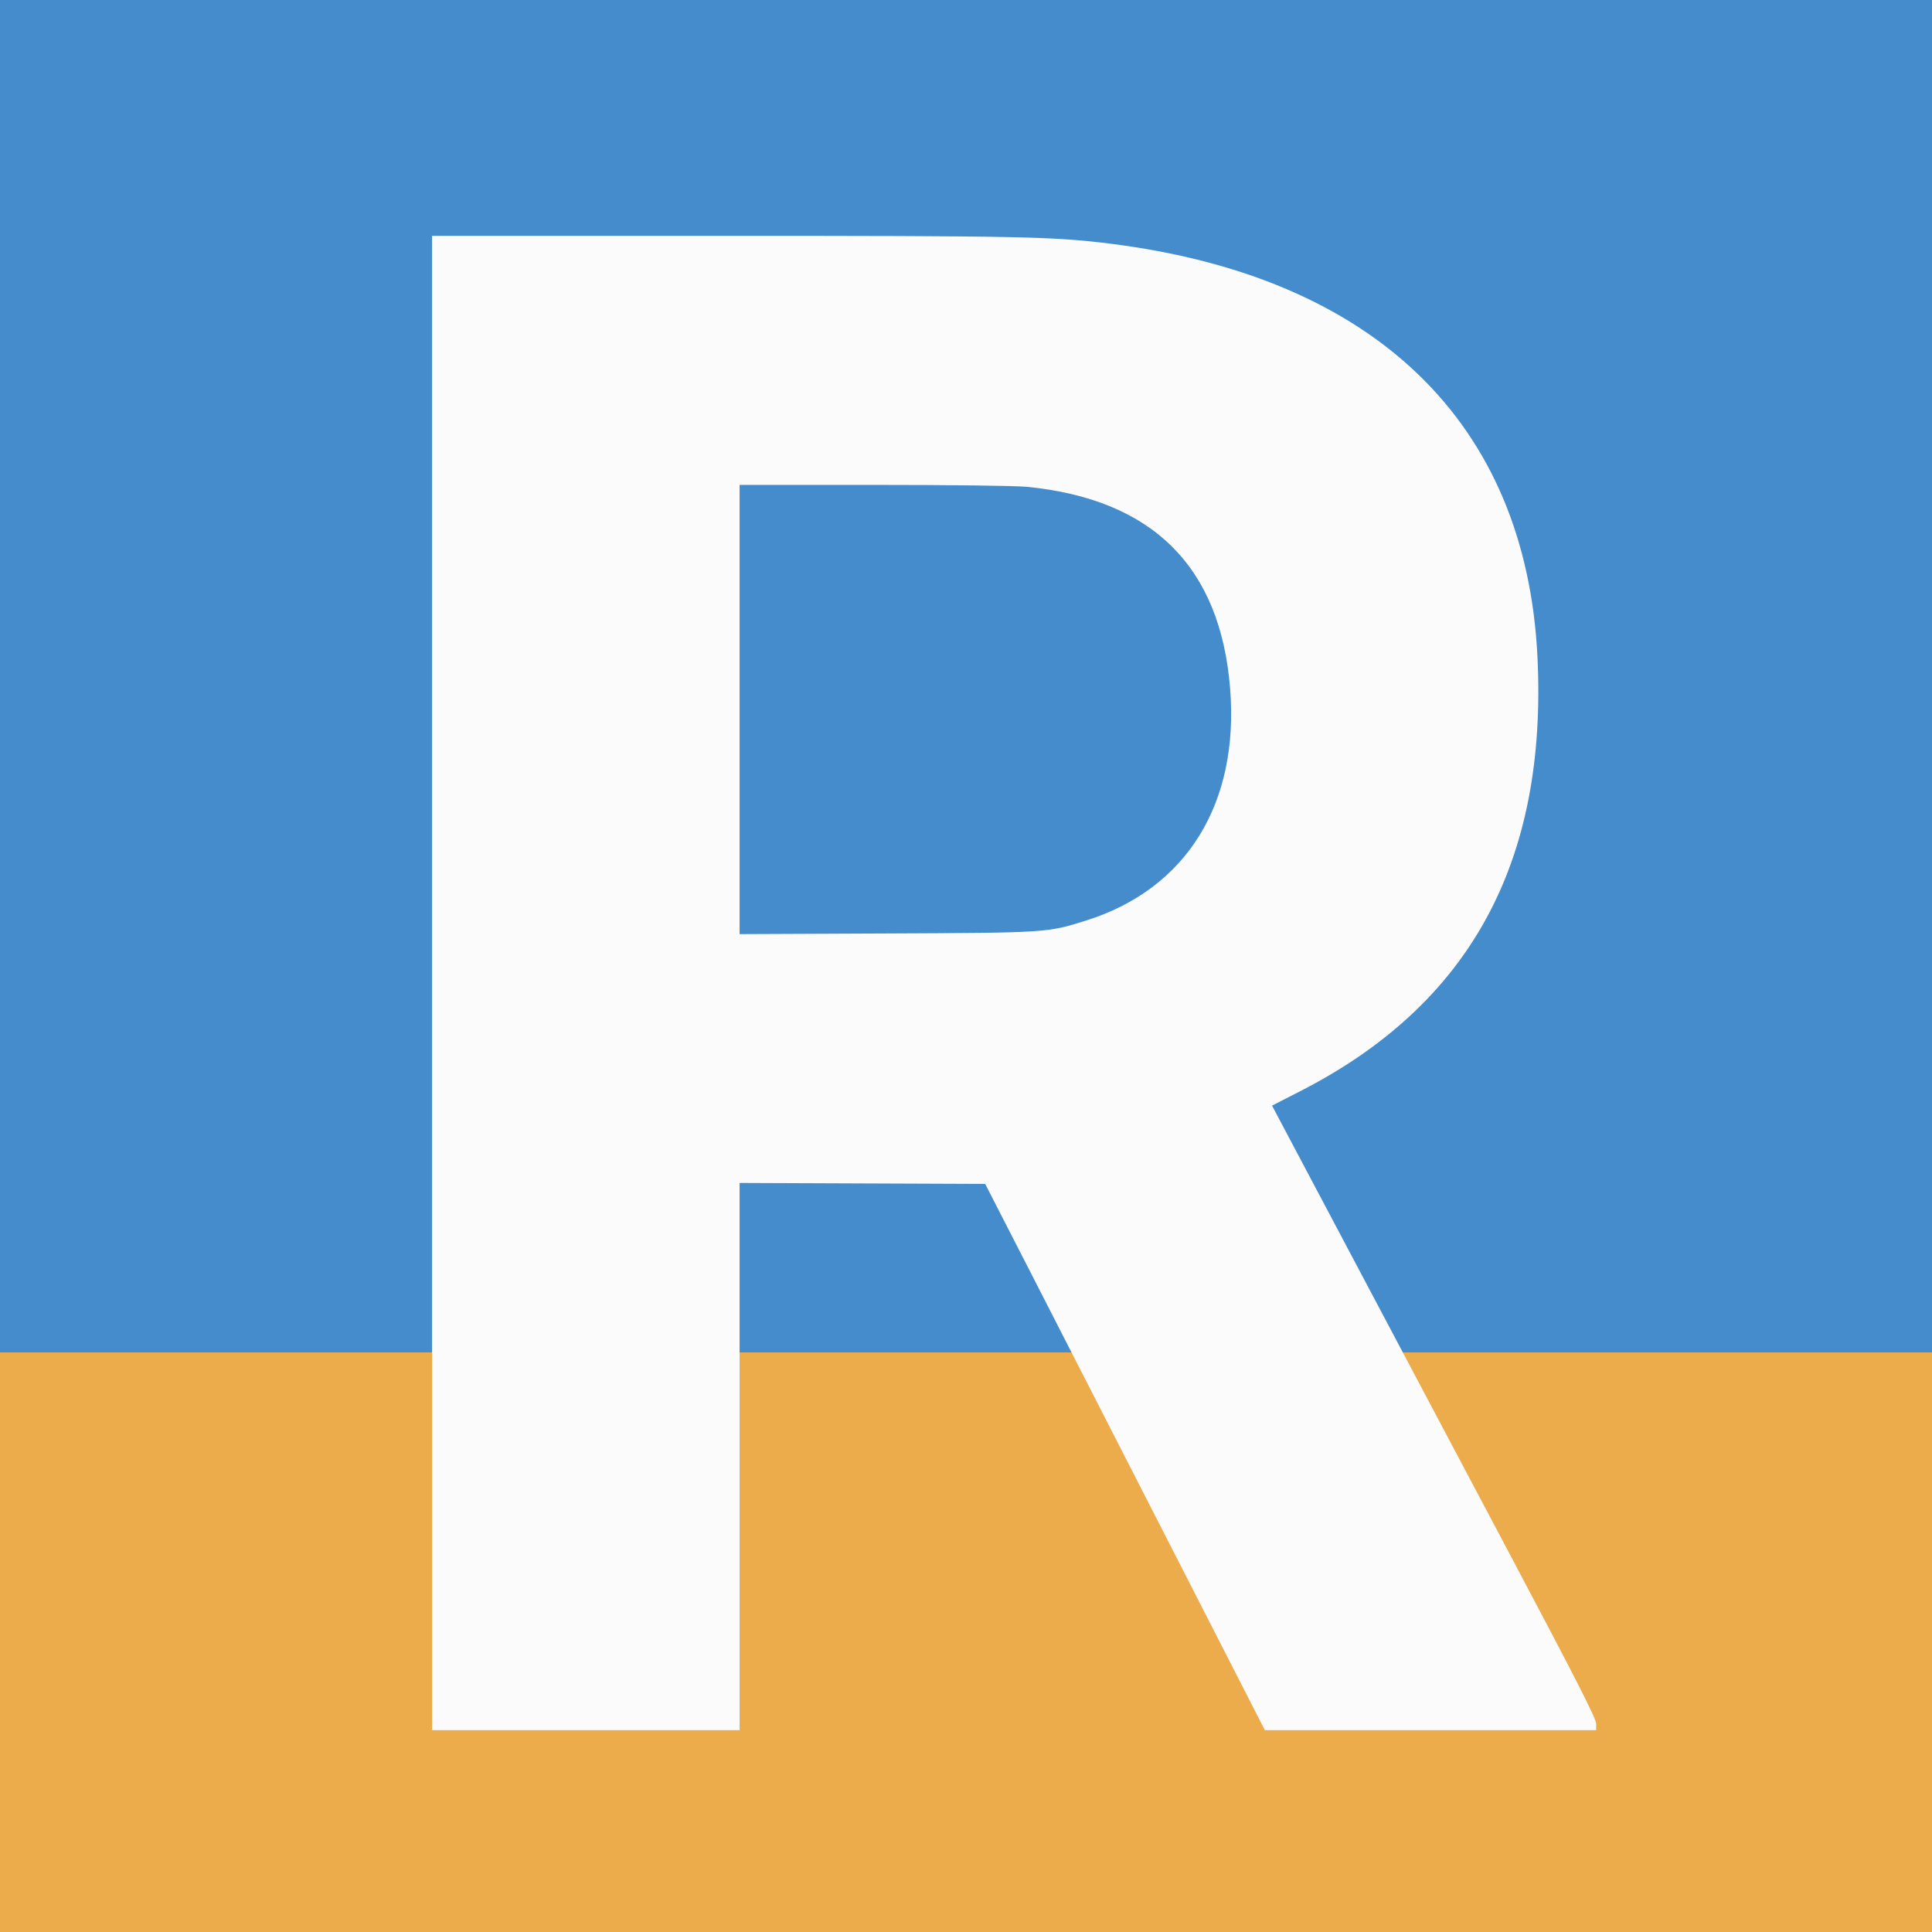
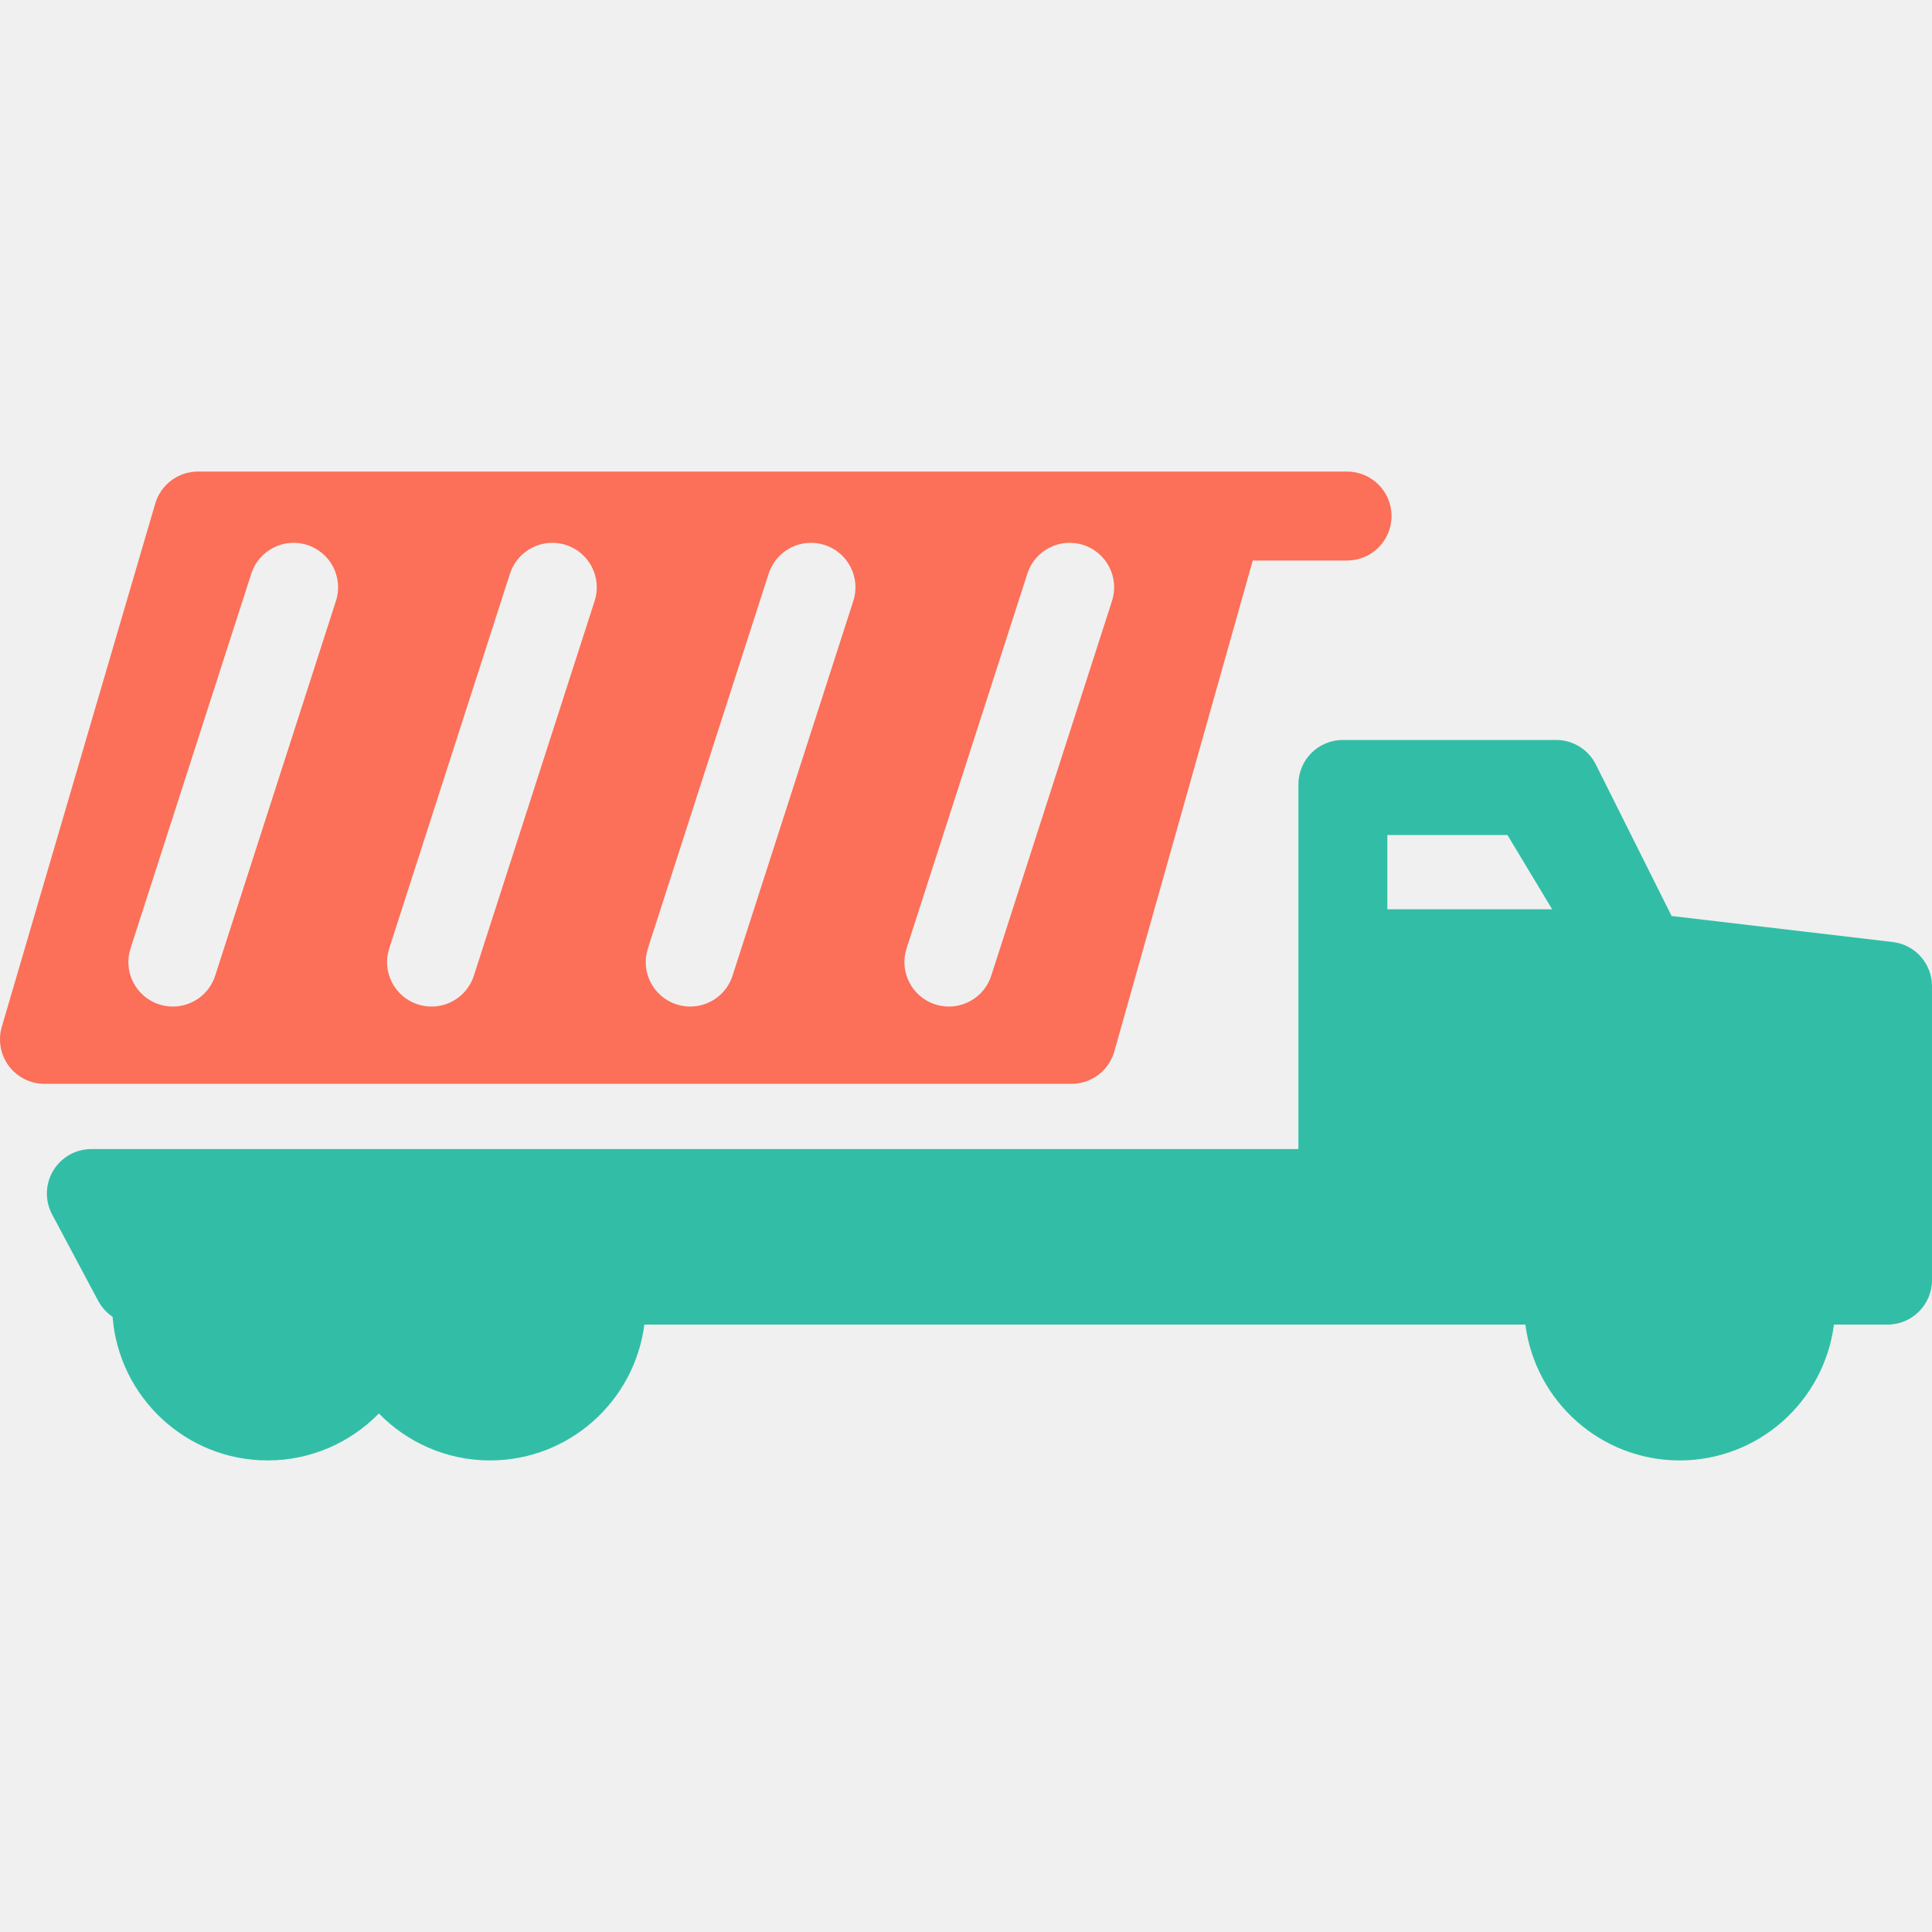
- <svg xmlns="http://www.w3.org/2000/svg" version="1.1" width="1000" height="1000">
-   <style>
-     #light-icon {
-       display: inline;
-     }
-     #dark-icon {
-       display: none;
-     }
- 
-     @media (prefers-color-scheme: dark) {
-       #light-icon {
-         display: none;
-       }
-       #dark-icon {
-         display: inline;
-       }
-     }
-   </style>
-   <g id="light-icon">
-     <svg version="1.1" width="1000" height="1000">
-       <g>
-         <g transform="matrix(1,0,0,1,0,0)">
-           <svg version="1.1" width="1000" height="1000">
-             <g>
-               <rect width="1000" height="1000" fill="#ffffff" />
-               <g transform="matrix(2.5,0,0,2.5,0,0)">
-                 <svg version="1.1" width="400" height="400">
-                   <svg id="svg" version="1.1" width="400" height="400" viewBox="0, 0, 400,400">
-                     <g id="svgg">
-                       <path id="path0" d="M 0 0 H 400 V 400 H 0 Z" stroke="none" fill="#448ccc" fill-rule="evenodd">
-             </path>
-                       <path id="path2" d="M 0 280 H 400 V 400 H 0 Z" stroke="none" fill="#ecac4c" fill-rule="evenodd">
-             </path>
-                       <path id="path1" d="M89.453 203.516 L 89.453 358.203 121.289 358.203 L 153.125 358.203 153.125 301.560 L 153.125 244.916 178.550 245.017 L 203.974 245.117 215.186 266.992 C 221.353 279.023,234.379 304.468,244.134 323.535 L 261.870 358.203 296.169 358.203 L 330.469 358.203 330.469 356.860 C 330.469 355.841,326.351 347.750,313.422 323.364 C 304.046 305.680,288.947 277.192,279.869 260.059 L 263.362 228.906 269.197 225.922 C 304.320 207.960,320.403 178.512,318.314 135.990 C 315.933 87.505,284.598 57.254,229.688 50.429 C 217.914 48.965,211.041 48.828,149.371 48.828 L 89.453 48.828 89.453 203.516 M212.556 100.786 C 238.571 103.327,252.643 117.260,254.681 142.496 C 256.605 166.313,245.689 183.982,225.000 190.541 C 216.851 193.124,216.974 193.116,183.496 193.264 L 153.125 193.399 153.125 146.895 L 153.125 100.391 180.818 100.391 C 196.566 100.391,210.256 100.561,212.556 100.786 " stroke="none" fill="#fbfbfb" fill-rule="evenodd">
-             </path>
-                     </g>
-                   </svg>
-                 </svg>
-               </g>
-             </g>
-           </svg>
-         </g>
-       </g>
-     </svg>
-   </g>
-   <g id="dark-icon">
-     <svg version="1.1" width="1000" height="1000">
-       <g>
-         <g transform="matrix(1.25,0,0,1.25,0,0)">
-           <svg version="1.1" fill="#000000" height="800" width="800" id="Capa_1" viewBox="0 0 217.211 217.211" xml:space="preserve">
-             <defs id="defs414" />
-             <path d="M 151.449,53.018 H 137.059 22.254 c -2.22,0 -4.173,1.463 -4.798,3.593 L 0.202,115.446 c -0.443,1.512 -0.148,3.144 0.795,4.404 0.944,1.261 2.427,2.003 4.002,2.003 h 115.469 c 2.239,0 4.205,-1.488 4.813,-3.643 l 15.563,-55.192 h 10.604 c 2.761,0 5,-2.238 5,-5 0,-2.762 -2.238,-5 -4.999,-5 z M 37.771,67.562 24.192,109.698 c -0.683,2.119 -2.646,3.468 -4.758,3.468 -0.508,0 -1.025,-0.078 -1.535,-0.242 -2.628,-0.847 -4.072,-3.664 -3.225,-6.292 L 28.253,64.496 c 0.847,-2.629 3.664,-4.074 6.292,-3.226 2.629,0.847 4.073,3.664 3.226,6.292 z m 29.083,0 -13.579,42.136 c -0.683,2.119 -2.646,3.468 -4.758,3.468 -0.508,0 -1.025,-0.078 -1.535,-0.242 -2.628,-0.847 -4.072,-3.664 -3.225,-6.292 L 57.336,64.496 c 0.847,-2.629 3.664,-4.074 6.292,-3.226 2.629,0.847 4.073,3.664 3.226,6.292 z m 29.083,0 -13.579,42.136 c -0.683,2.119 -2.646,3.468 -4.758,3.468 -0.508,0 -1.025,-0.078 -1.535,-0.242 -2.628,-0.847 -4.072,-3.664 -3.225,-6.292 L 86.419,64.496 c 0.846,-2.629 3.664,-4.074 6.292,-3.226 2.629,0.847 4.073,3.664 3.226,6.292 z m 29.084,0 -13.579,42.136 c -0.683,2.119 -2.646,3.468 -4.758,3.468 -0.508,0 -1.025,-0.078 -1.535,-0.242 -2.628,-0.847 -4.072,-3.664 -3.225,-6.292 l 13.579,-42.136 c 0.846,-2.629 3.664,-4.074 6.292,-3.226 2.629,0.847 4.073,3.664 3.226,6.292 z" id="path456" style="fill:#fc6f58;fill-opacity:1" />
-             <path d="m 212.795,105.908 -24.859,-2.925 -8.513,-17.026 c -0.847,-1.693 -2.578,-2.764 -4.472,-2.764 h -23.976 c -2.761,0 -5,2.238 -5,5 v 0.691 18.346 21.957 H 10.272 c -1.756,0 -3.384,0.922 -4.288,2.428 -0.903,1.506 -0.951,3.376 -0.124,4.926 l 5.192,9.733 c 0.389,0.728 0.949,1.325 1.607,1.773 0.697,9.018 8.241,16.146 17.434,16.146 4.896,0 9.323,-2.026 12.503,-5.278 3.18,3.251 7.607,5.278 12.503,5.278 8.894,0 16.243,-6.673 17.345,-15.272 h 78.53 20.522 c 1.101,8.6 8.45,15.272 17.345,15.272 8.895,0 16.244,-6.673 17.345,-15.272 h 6.024 c 2.761,0 5,-2.238 5,-5 v -33.047 c 0.001,-2.536 -1.896,-4.67 -4.415,-4.966 z m -56.819,-3.678 v -8.346 h 13.507 l 5.023,8.346 z" id="path458" style="fill:#32bea6;fill-opacity:1" />
-           </svg>
-         </g>
-       </g>
-     </svg>
-   </g>
+ <svg xmlns="http://www.w3.org/2000/svg" fill="#000000" height="800" width="800" version="1.1" id="Capa_1" viewBox="0 0 217.211 217.211" xml:space="preserve">
+   <defs id="defs414" />
+   <path d="M 151.449,53.018 H 137.059 22.254 c -2.22,0 -4.173,1.463 -4.798,3.593 L 0.202,115.446 c -0.443,1.512 -0.148,3.144 0.795,4.404 0.944,1.261 2.427,2.003 4.002,2.003 h 115.469 c 2.239,0 4.205,-1.488 4.813,-3.643 l 15.563,-55.192 h 10.604 c 2.761,0 5,-2.238 5,-5 0,-2.762 -2.238,-5 -4.999,-5 z M 37.771,67.562 24.192,109.698 c -0.683,2.119 -2.646,3.468 -4.758,3.468 -0.508,0 -1.025,-0.078 -1.535,-0.242 -2.628,-0.847 -4.072,-3.664 -3.225,-6.292 L 28.253,64.496 c 0.847,-2.629 3.664,-4.074 6.292,-3.226 2.629,0.847 4.073,3.664 3.226,6.292 z m 29.083,0 -13.579,42.136 c -0.683,2.119 -2.646,3.468 -4.758,3.468 -0.508,0 -1.025,-0.078 -1.535,-0.242 -2.628,-0.847 -4.072,-3.664 -3.225,-6.292 L 57.336,64.496 c 0.847,-2.629 3.664,-4.074 6.292,-3.226 2.629,0.847 4.073,3.664 3.226,6.292 z m 29.083,0 -13.579,42.136 c -0.683,2.119 -2.646,3.468 -4.758,3.468 -0.508,0 -1.025,-0.078 -1.535,-0.242 -2.628,-0.847 -4.072,-3.664 -3.225,-6.292 L 86.419,64.496 c 0.846,-2.629 3.664,-4.074 6.292,-3.226 2.629,0.847 4.073,3.664 3.226,6.292 z m 29.084,0 -13.579,42.136 c -0.683,2.119 -2.646,3.468 -4.758,3.468 -0.508,0 -1.025,-0.078 -1.535,-0.242 -2.628,-0.847 -4.072,-3.664 -3.225,-6.292 l 13.579,-42.136 c 0.846,-2.629 3.664,-4.074 6.292,-3.226 2.629,0.847 4.073,3.664 3.226,6.292 z" id="path456" style="fill:#fc6f58;fill-opacity:1" />
+   <path d="m 212.795,105.908 -24.859,-2.925 -8.513,-17.026 c -0.847,-1.693 -2.578,-2.764 -4.472,-2.764 h -23.976 c -2.761,0 -5,2.238 -5,5 v 0.691 18.346 21.957 H 10.272 c -1.756,0 -3.384,0.922 -4.288,2.428 -0.903,1.506 -0.951,3.376 -0.124,4.926 l 5.192,9.733 c 0.389,0.728 0.949,1.325 1.607,1.773 0.697,9.018 8.241,16.146 17.434,16.146 4.896,0 9.323,-2.026 12.503,-5.278 3.18,3.251 7.607,5.278 12.503,5.278 8.894,0 16.243,-6.673 17.345,-15.272 h 78.53 20.522 c 1.101,8.6 8.45,15.272 17.345,15.272 8.895,0 16.244,-6.673 17.345,-15.272 h 6.024 c 2.761,0 5,-2.238 5,-5 v -33.047 c 0.001,-2.536 -1.896,-4.67 -4.415,-4.966 z m -56.819,-3.678 v -8.346 h 13.507 l 5.023,8.346 z" id="path458" style="fill:#32bea6;fill-opacity:1" />
</svg>
